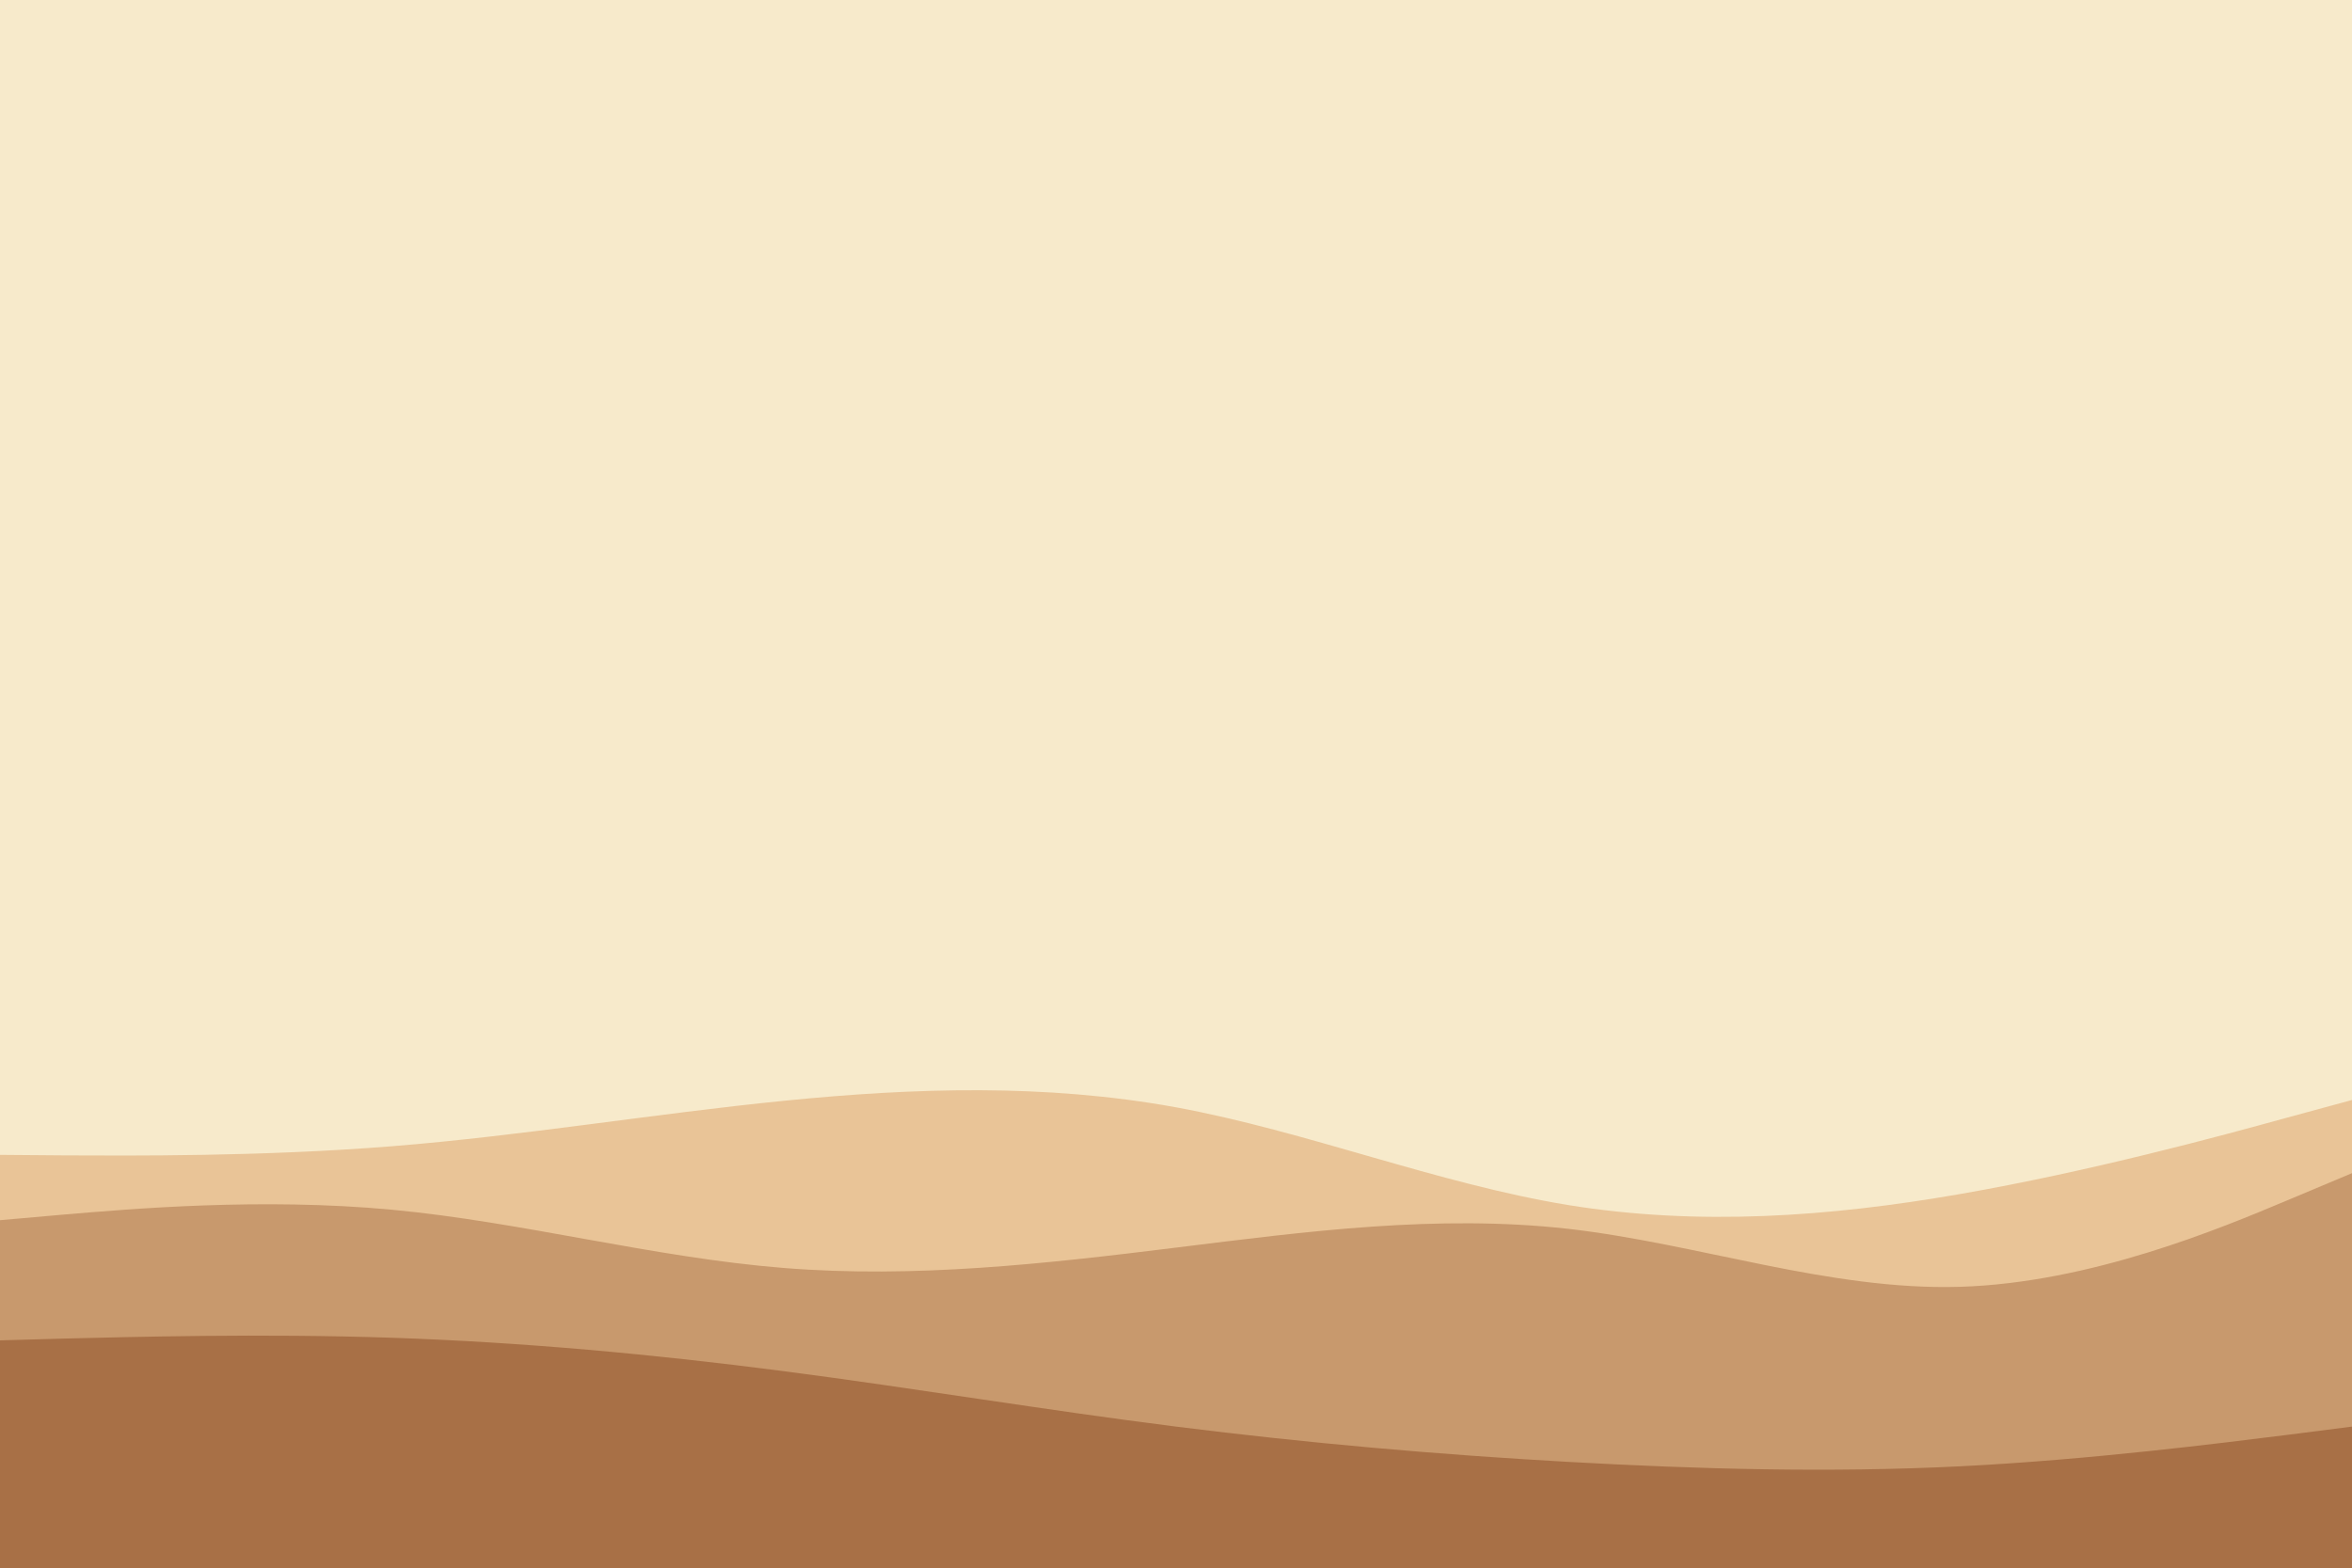
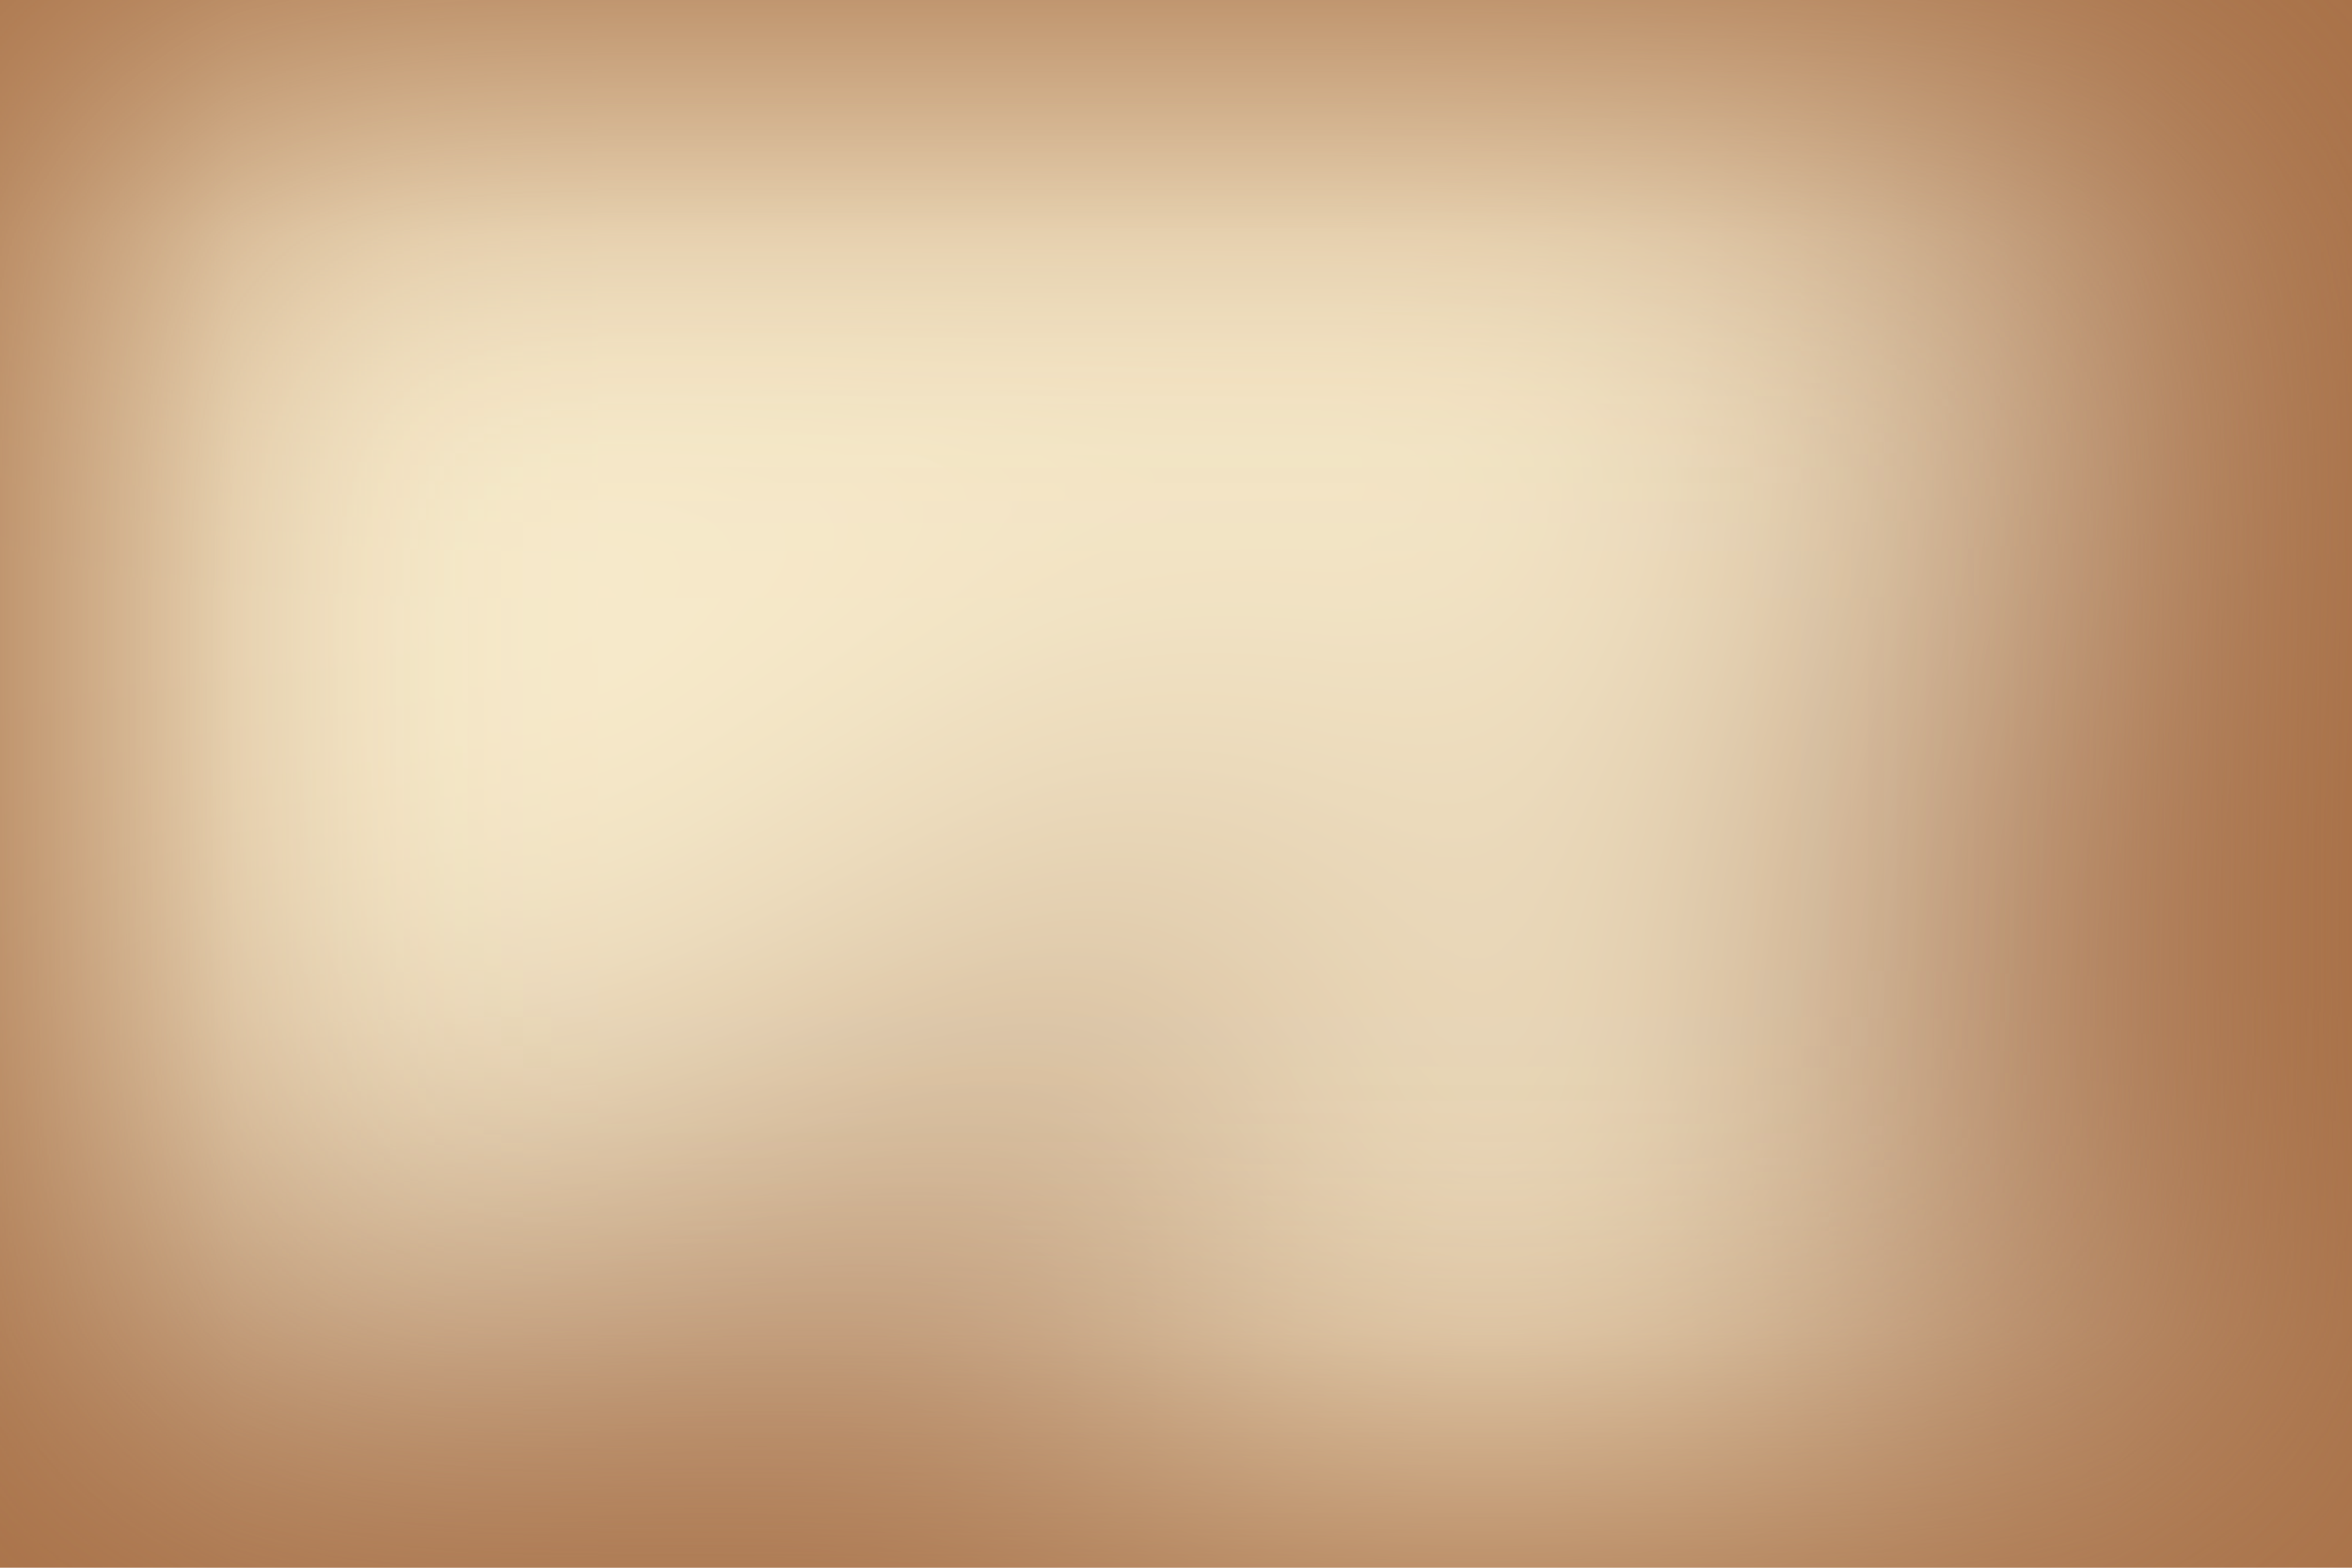
<svg xmlns="http://www.w3.org/2000/svg" id="visual" viewBox="0 0 900 600" width="900" height="600" version="1.1">
-   <rect x="0" y="0" width="900" height="600" fill="#f7eacb" />
-   <path d="M0 442L25 442.2C50 442.3 100 442.7 150 438.7C200 434.7 250 426.3 300 421.3C350 416.3 400 414.7 450 423.8C500 433 550 453 600 461.2C650 469.3 700 465.7 750 457C800 448.3 850 434.7 875 427.8L900 421L900 601L875 601C850 601 800 601 750 601C700 601 650 601 600 601C550 601 500 601 450 601C400 601 350 601 300 601C250 601 200 601 150 601C100 601 50 601 25 601L0 601Z" fill="#e9c497" />
-   <path d="M0 467L25 464.8C50 462.7 100 458.3 150 463C200 467.7 250 481.3 300 485.3C350 489.3 400 483.7 450 477.5C500 471.3 550 464.7 600 470.3C650 476 700 494 750 492.5C800 491 850 470 875 459.5L900 449L900 601L875 601C850 601 800 601 750 601C700 601 650 601 600 601C550 601 500 601 450 601C400 601 350 601 300 601C250 601 200 601 150 601C100 601 50 601 25 601L0 601Z" fill="#c8996d" />
-   <path d="M0 513L25 512.3C50 511.7 100 510.3 150 512C200 513.7 250 518.3 300 524.8C350 531.3 400 539.7 450 546C500 552.3 550 556.7 600 559.5C650 562.3 700 563.7 750 561.2C800 558.7 850 552.3 875 549.2L900 546L900 601L875 601C850 601 800 601 750 601C700 601 650 601 600 601C550 601 500 601 450 601C400 601 350 601 300 601C250 601 200 601 150 601C100 601 50 601 25 601L0 601Z" fill="#a87046" />
+   <defs>
+     <filter id="blur1" x="-10%" y="-10%" width="120%" height="120%">
+       <feFlood flood-opacity="0" result="BackgroundImageFix" />
+       <feBlend mode="normal" in="SourceGraphic" in2="BackgroundImageFix" result="shape" />
+       <feGaussianBlur stdDeviation="161" result="effect1_foregroundBlur" />
+     </filter>
+   </defs>
+   <rect width="900" height="600" fill="#A87046" />
+   <g filter="url(#blur1)">
+     <circle cx="896" cy="554" fill="#F7EACB" r="357" />
+     <circle cx="651" cy="252" fill="#A87046" r="357" />
+     <circle cx="390" cy="123" fill="#F7EACB" r="357" />
+     <circle cx="344" cy="526" fill="#F7EACB" r="357" />
+     <circle cx="143" cy="310" fill="#A87046" r="357" />
+     <circle cx="145" cy="127" fill="#F7EACB" r="357" />
+   </g>
</svg>
